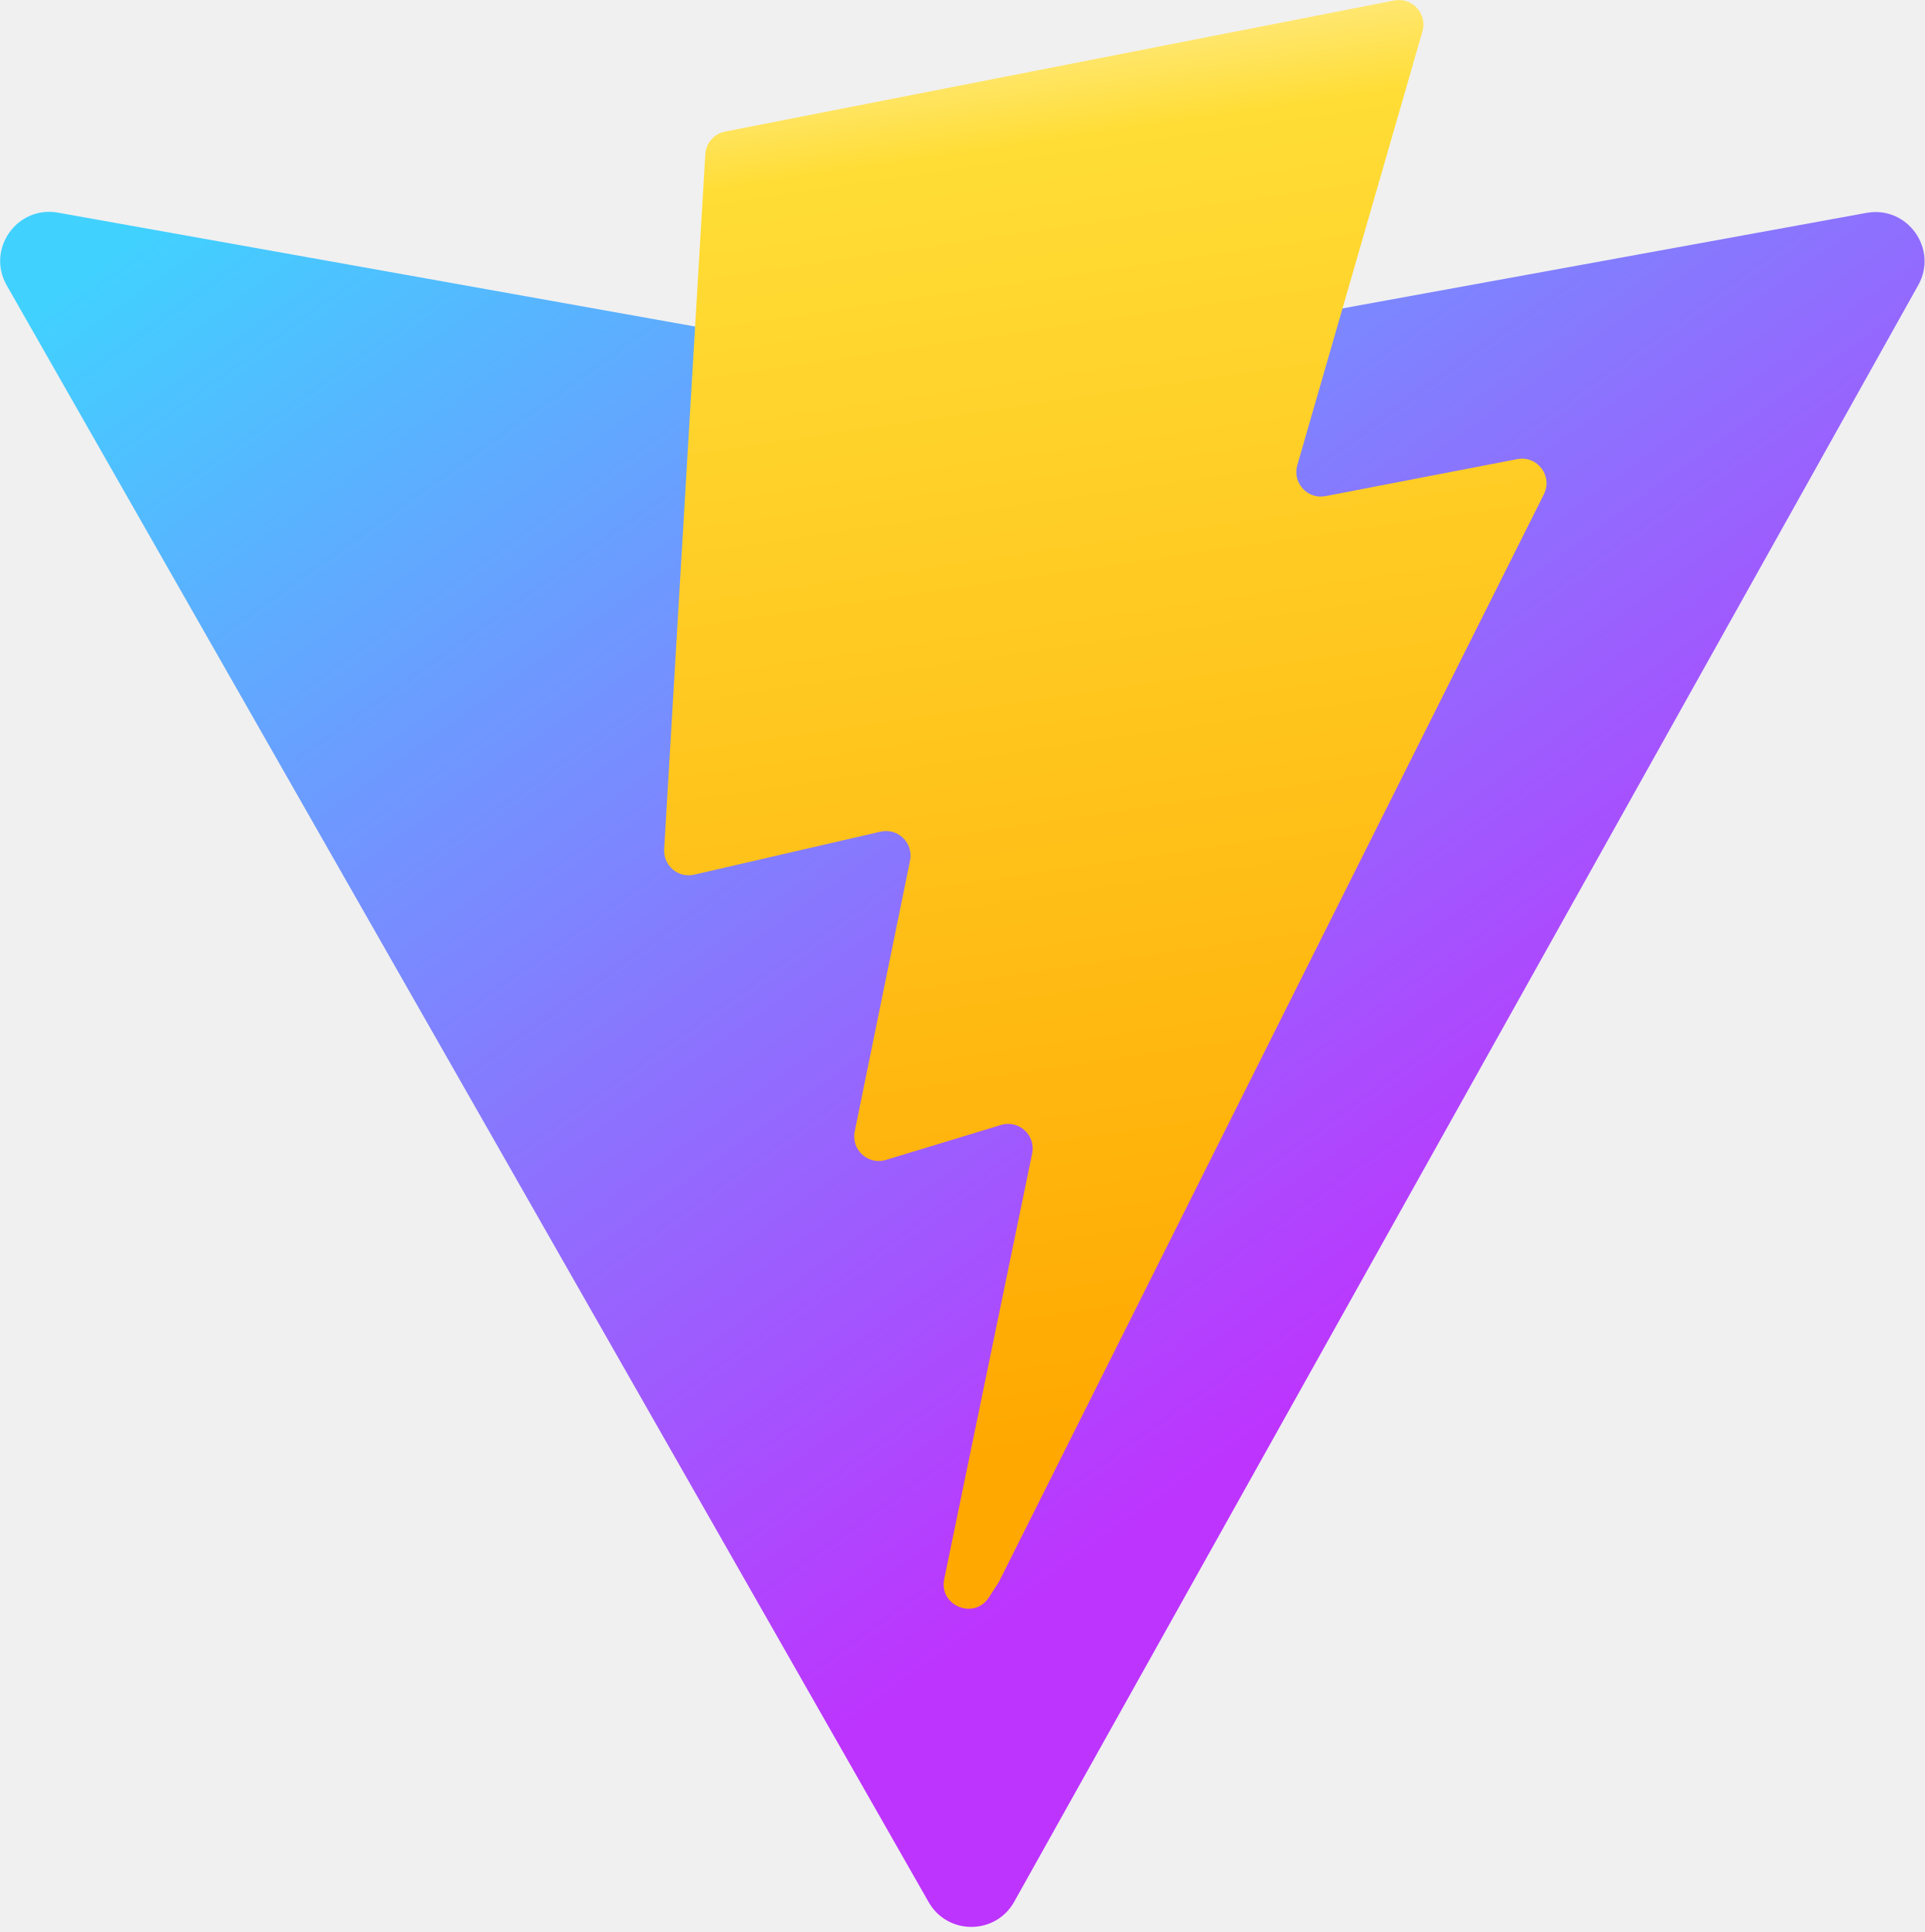
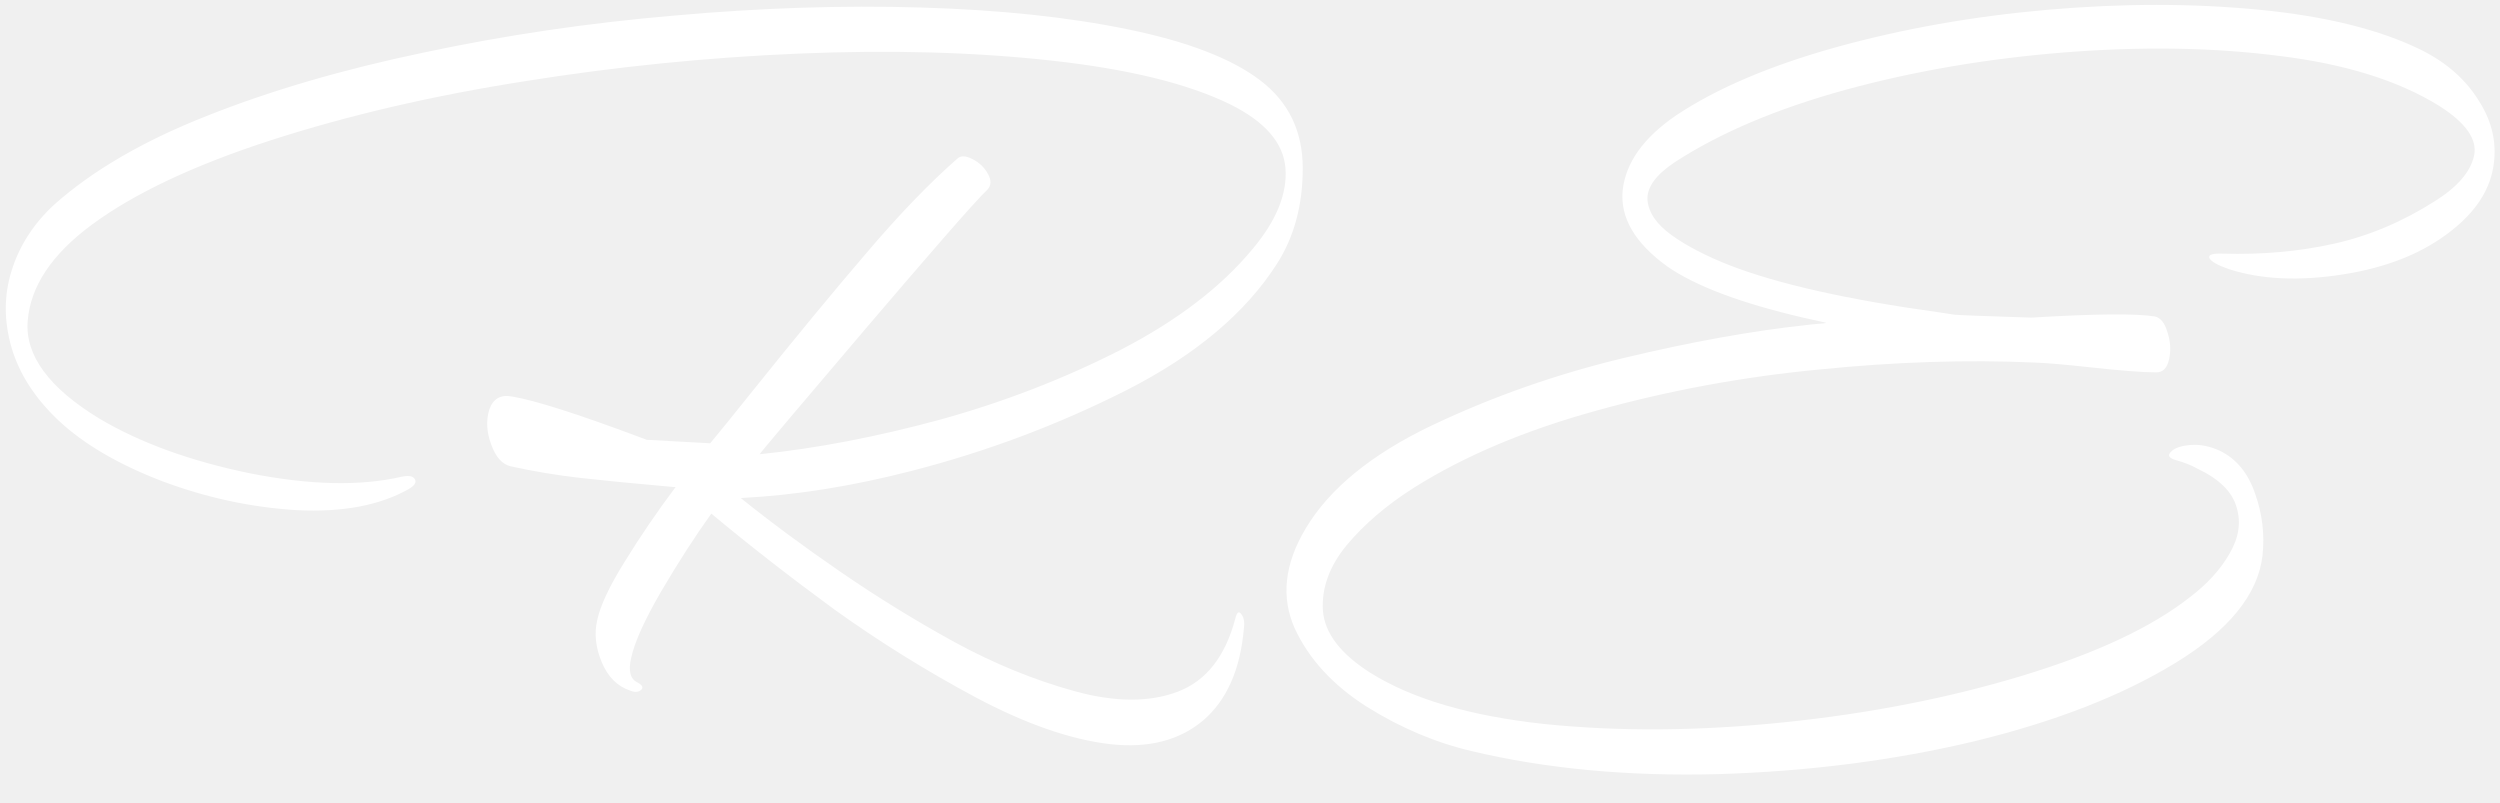
- <svg xmlns="http://www.w3.org/2000/svg" aria-hidden="true" role="img" class="iconify iconify--logos" width="31.88" height="32" preserveAspectRatio="xMidYMid meet" viewBox="0 0 256 257">
-   <defs>
-     <linearGradient id="IconifyId1813088fe1fbc01fb466" x1="-.828%" x2="57.636%" y1="7.652%" y2="78.411%">
-       <stop offset="0%" stop-color="#41D1FF" />
-       <stop offset="100%" stop-color="#BD34FE" />
-     </linearGradient>
-     <linearGradient id="IconifyId1813088fe1fbc01fb467" x1="43.376%" x2="50.316%" y1="2.242%" y2="89.03%">
-       <stop offset="0%" stop-color="#FFEA83" />
-       <stop offset="8.333%" stop-color="#FFDD35" />
-       <stop offset="100%" stop-color="#FFA800" />
-     </linearGradient>
-   </defs>
-   <path fill="url(#IconifyId1813088fe1fbc01fb466)" d="M255.153 37.938L134.897 252.976c-2.483 4.44-8.862 4.466-11.382.048L.875 37.958c-2.746-4.814 1.371-10.646 6.827-9.67l120.385 21.517a6.537 6.537 0 0 0 2.322-.004l117.867-21.483c5.438-.991 9.574 4.796 6.877 9.62Z" />
-   <path fill="url(#IconifyId1813088fe1fbc01fb467)" d="M185.432.063L96.44 17.501a3.268 3.268 0 0 0-2.634 3.014l-5.474 92.456a3.268 3.268 0 0 0 3.997 3.378l24.777-5.718c2.318-.535 4.413 1.507 3.936 3.838l-7.361 36.047c-.495 2.426 1.782 4.5 4.151 3.78l15.304-4.649c2.372-.72 4.652 1.36 4.15 3.788l-11.698 56.621c-.732 3.542 3.979 5.473 5.943 2.437l1.313-2.028l72.516-144.72c1.215-2.423-.88-5.186-3.54-4.672l-25.505 4.922c-2.396.462-4.435-1.77-3.759-4.114l16.646-57.705c.677-2.35-1.37-4.583-3.769-4.113Z" />
+ <svg xmlns="http://www.w3.org/2000/svg" width="81" height="26" viewBox="0 0 81 26" fill="none">
+   <path d="M27.025 19.741C25.581 18.683 24.255 17.649 23.047 16.641C22.512 17.388 21.97 18.228 21.422 19.162C20.887 20.083 20.563 20.799 20.451 21.31C20.351 21.733 20.42 22.001 20.656 22.113C20.818 22.2 20.856 22.281 20.768 22.356C20.681 22.43 20.563 22.437 20.414 22.374C20.003 22.237 19.698 21.932 19.498 21.459C19.299 20.986 19.249 20.532 19.349 20.096C19.449 19.623 19.747 18.988 20.245 18.191C20.744 17.381 21.291 16.578 21.889 15.781C21.839 15.781 21.758 15.775 21.646 15.763C20.513 15.663 19.561 15.57 18.789 15.483C18.029 15.396 17.282 15.271 16.548 15.109C16.274 15.047 16.062 14.81 15.913 14.399C15.763 13.989 15.745 13.609 15.857 13.26C15.981 12.912 16.23 12.775 16.604 12.849C17.338 12.974 18.689 13.403 20.656 14.138C20.793 14.188 20.893 14.225 20.955 14.25L23.01 14.362C23.271 14.051 23.726 13.491 24.373 12.681C25.78 10.926 27.013 9.432 28.071 8.199C29.129 6.954 30.113 5.933 31.022 5.136C31.134 5.036 31.296 5.043 31.507 5.155C31.732 5.267 31.9 5.429 32.012 5.64C32.124 5.839 32.117 6.008 31.993 6.144C31.794 6.331 31.314 6.86 30.555 7.732C29.808 8.591 28.967 9.568 28.034 10.664C27.112 11.747 26.309 12.694 25.624 13.503C24.939 14.312 24.603 14.717 24.616 14.717C26.446 14.53 28.395 14.157 30.462 13.596C32.528 13.024 34.477 12.27 36.307 11.336C38.138 10.39 39.563 9.301 40.584 8.068C41.356 7.147 41.711 6.275 41.649 5.453C41.587 4.632 40.989 3.941 39.856 3.38C38.486 2.708 36.55 2.235 34.047 1.961C31.557 1.687 28.831 1.612 25.867 1.737C22.904 1.861 19.947 2.16 16.996 2.633C14.045 3.094 11.312 3.729 8.797 4.538C6.294 5.348 4.352 6.263 2.97 7.284C1.675 8.242 0.984 9.282 0.897 10.403C0.81 11.511 1.581 12.563 3.213 13.559C4.532 14.343 6.157 14.935 8.087 15.333C10.03 15.719 11.673 15.757 13.018 15.445C13.254 15.396 13.398 15.427 13.447 15.539C13.497 15.638 13.422 15.744 13.223 15.856C12.289 16.379 11.088 16.603 9.619 16.529C8.149 16.441 6.699 16.13 5.267 15.595C3.835 15.047 2.708 14.387 1.887 13.615C1.127 12.893 0.623 12.108 0.374 11.262C0.125 10.403 0.125 9.575 0.374 8.778C0.623 7.969 1.083 7.253 1.756 6.63C3.001 5.522 4.651 4.563 6.705 3.754C8.772 2.932 11.119 2.247 13.746 1.699C16.373 1.139 19.075 0.741 21.852 0.504C24.628 0.255 27.287 0.168 29.826 0.243C32.379 0.317 34.62 0.554 36.55 0.952C38.492 1.351 39.924 1.905 40.846 2.615C41.755 3.312 42.209 4.258 42.209 5.453C42.209 6.649 41.929 7.682 41.369 8.554C40.348 10.147 38.723 11.511 36.494 12.644C34.278 13.764 31.956 14.636 29.528 15.259C27.598 15.757 25.755 16.049 24 16.136C24.958 16.908 26.035 17.705 27.23 18.527C28.426 19.349 29.659 20.108 30.928 20.805C32.211 21.503 33.506 22.032 34.813 22.393C36.12 22.754 37.235 22.76 38.156 22.412C39.078 22.063 39.7 21.272 40.024 20.04C40.074 19.84 40.136 19.791 40.211 19.89C40.298 19.99 40.329 20.139 40.304 20.339C40.192 21.683 39.75 22.686 38.978 23.346C38.206 23.993 37.204 24.248 35.971 24.111C34.689 23.962 33.238 23.458 31.619 22.598C30.013 21.739 28.482 20.787 27.025 19.741ZM41.948 20.357C41.499 19.349 41.618 18.272 42.302 17.126C43.074 15.831 44.438 14.717 46.393 13.783C48.36 12.849 50.433 12.121 52.612 11.598C54.803 11.075 56.77 10.72 58.514 10.533C58.601 10.521 58.719 10.508 58.868 10.496C59.055 10.484 59.155 10.471 59.167 10.459C59.18 10.459 58.931 10.403 58.42 10.291C56.391 9.818 54.922 9.263 54.013 8.628C52.967 7.869 52.487 7.047 52.575 6.163C52.674 5.267 53.253 4.457 54.311 3.735C55.619 2.864 57.343 2.129 59.485 1.531C61.639 0.934 63.924 0.529 66.339 0.317C68.767 0.106 71.058 0.106 73.212 0.317C75.379 0.529 77.128 0.965 78.46 1.625C79.282 2.036 79.904 2.59 80.328 3.287C80.763 3.972 80.913 4.694 80.776 5.453C80.639 6.2 80.191 6.873 79.431 7.47C78.522 8.193 77.352 8.666 75.92 8.89C74.501 9.114 73.268 9.058 72.222 8.722C71.861 8.597 71.649 8.479 71.587 8.367C71.537 8.255 71.68 8.205 72.017 8.218C73.287 8.255 74.482 8.149 75.603 7.9C76.736 7.651 77.831 7.19 78.89 6.518C79.624 6.057 80.048 5.565 80.16 5.043C80.272 4.52 79.898 3.984 79.039 3.436C77.719 2.615 75.989 2.073 73.847 1.812C71.718 1.538 69.396 1.5 66.881 1.699C64.378 1.899 62.012 2.303 59.784 2.913C57.567 3.524 55.731 4.302 54.274 5.248C53.651 5.659 53.353 6.07 53.378 6.481C53.415 6.892 53.676 7.271 54.162 7.62C54.648 7.969 55.27 8.292 56.03 8.591C57.599 9.201 59.871 9.712 62.847 10.123C63.108 10.16 63.27 10.185 63.332 10.197C63.444 10.21 64.272 10.241 65.816 10.291C67.871 10.166 69.203 10.154 69.813 10.253C70 10.291 70.137 10.459 70.224 10.758C70.323 11.056 70.342 11.349 70.28 11.635C70.218 11.922 70.081 12.065 69.869 12.065C69.433 12.065 68.705 12.009 67.684 11.897C66.887 11.81 66.302 11.76 65.928 11.747C63.737 11.648 61.408 11.723 58.943 11.972C56.478 12.208 54.081 12.65 51.753 13.297C49.437 13.932 47.457 14.767 45.814 15.8C44.93 16.36 44.201 16.983 43.629 17.668C43.068 18.353 42.813 19.062 42.863 19.797C42.925 20.519 43.435 21.185 44.394 21.795C45.739 22.642 47.619 23.196 50.035 23.458C52.462 23.707 55.059 23.688 57.823 23.401C60.587 23.115 63.158 22.611 65.536 21.889C67.914 21.167 69.719 20.32 70.952 19.349C71.525 18.913 71.954 18.44 72.241 17.929C72.54 17.419 72.614 16.921 72.465 16.435C72.328 15.937 71.905 15.52 71.195 15.184C70.996 15.072 70.759 14.978 70.485 14.904C70.274 14.841 70.224 14.754 70.336 14.642C70.448 14.518 70.66 14.443 70.971 14.418C71.282 14.393 71.6 14.456 71.923 14.605C72.459 14.866 72.838 15.327 73.063 15.987C73.299 16.647 73.38 17.319 73.305 18.004C73.156 19.262 72.216 20.419 70.485 21.478C68.755 22.536 66.582 23.383 63.967 24.018C61.352 24.64 58.582 24.995 55.656 25.082C52.743 25.157 50.084 24.908 47.681 24.335C46.511 24.061 45.378 23.582 44.282 22.897C43.187 22.2 42.408 21.353 41.948 20.357Z" fill="white" />
</svg>
